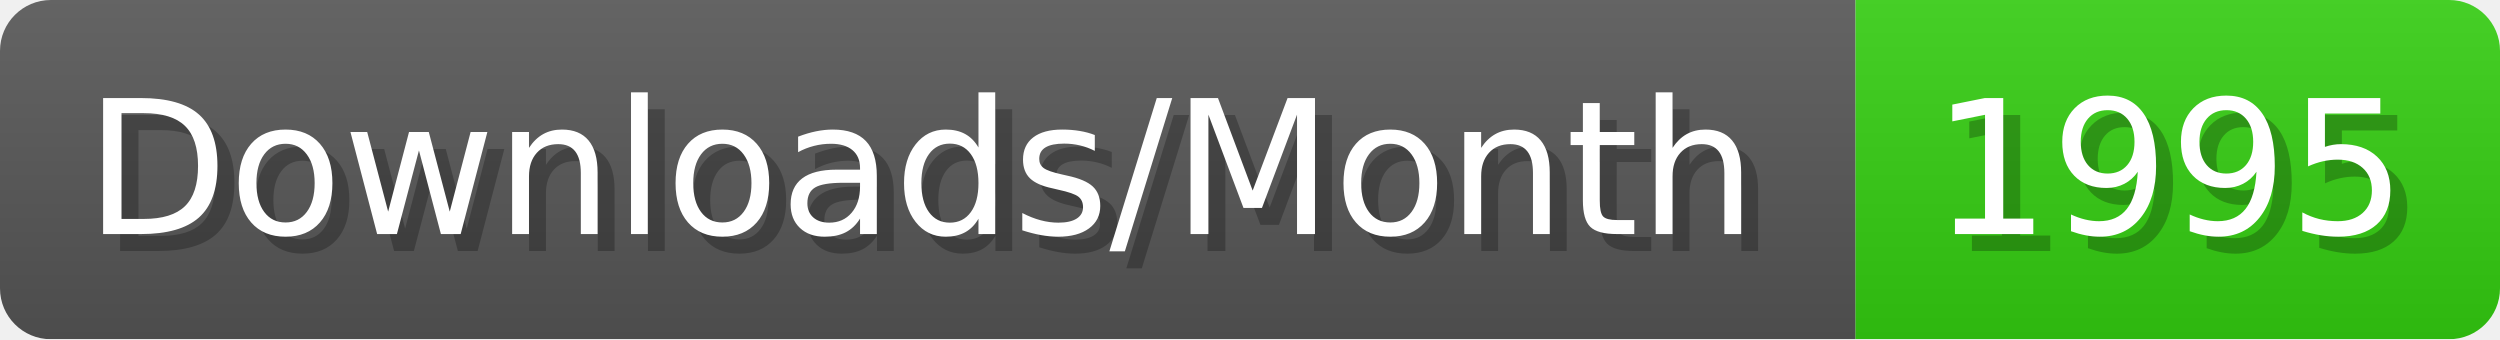
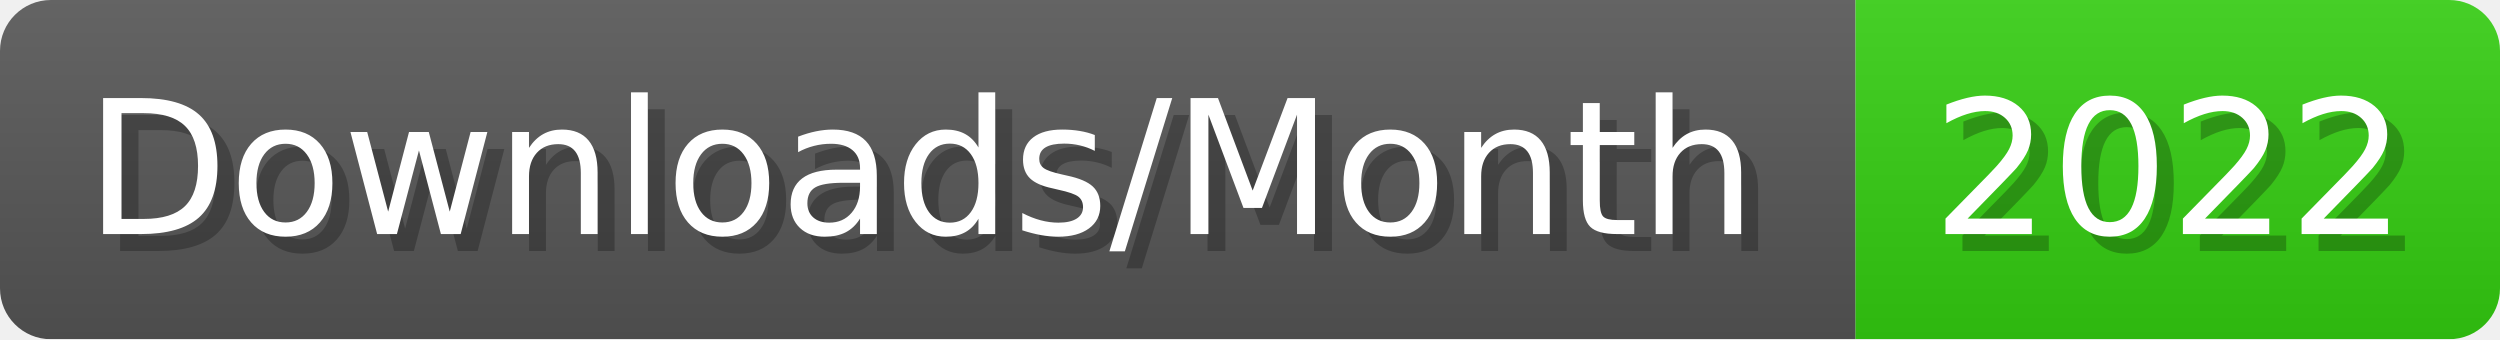
- <svg xmlns="http://www.w3.org/2000/svg" width="147.4" height="20" viewBox="0 0 1474 200" role="img" aria-label="Downloads/Month: 1995">
+ <svg xmlns="http://www.w3.org/2000/svg" width="147.4" height="20" viewBox="0 0 1474 200" role="img" aria-label="Downloads/Month: 2022">
  <linearGradient id="YlXUI" x2="0" y2="100%">
    <stop offset="0" stop-opacity=".1" stop-color="#EEE" />
    <stop offset="1" stop-opacity=".1" />
  </linearGradient>
  <mask id="JHhop">
    <rect width="1474" height="200" rx="30" fill="#FFF" />
  </mask>
  <g mask="url(#JHhop)">
    <rect width="1094" height="200" fill="#555" />
    <rect width="380" height="200" fill="#3C1" x="1094" />
    <rect width="1474" height="200" fill="url(#YlXUI)" />
  </g>
  <g aria-hidden="true" fill="#fff" text-anchor="start" font-family="Verdana,DejaVu Sans,sans-serif" font-size="110">
    <text x="60" y="148" textLength="994" fill="#000" opacity="0.25">Downloads/Month</text>
    <text x="50" y="138" textLength="994">Downloads/Month</text>
-     <text x="1149" y="148" textLength="280" fill="#000" opacity="0.25">1995</text>
-     <text x="1139" y="138" textLength="280">1995</text>
+     <text x="1149" y="148" textLength="280" fill="#000" opacity="0.25">2022</text>
+     <text x="1139" y="138" textLength="280">2022</text>
  </g>
</svg>
